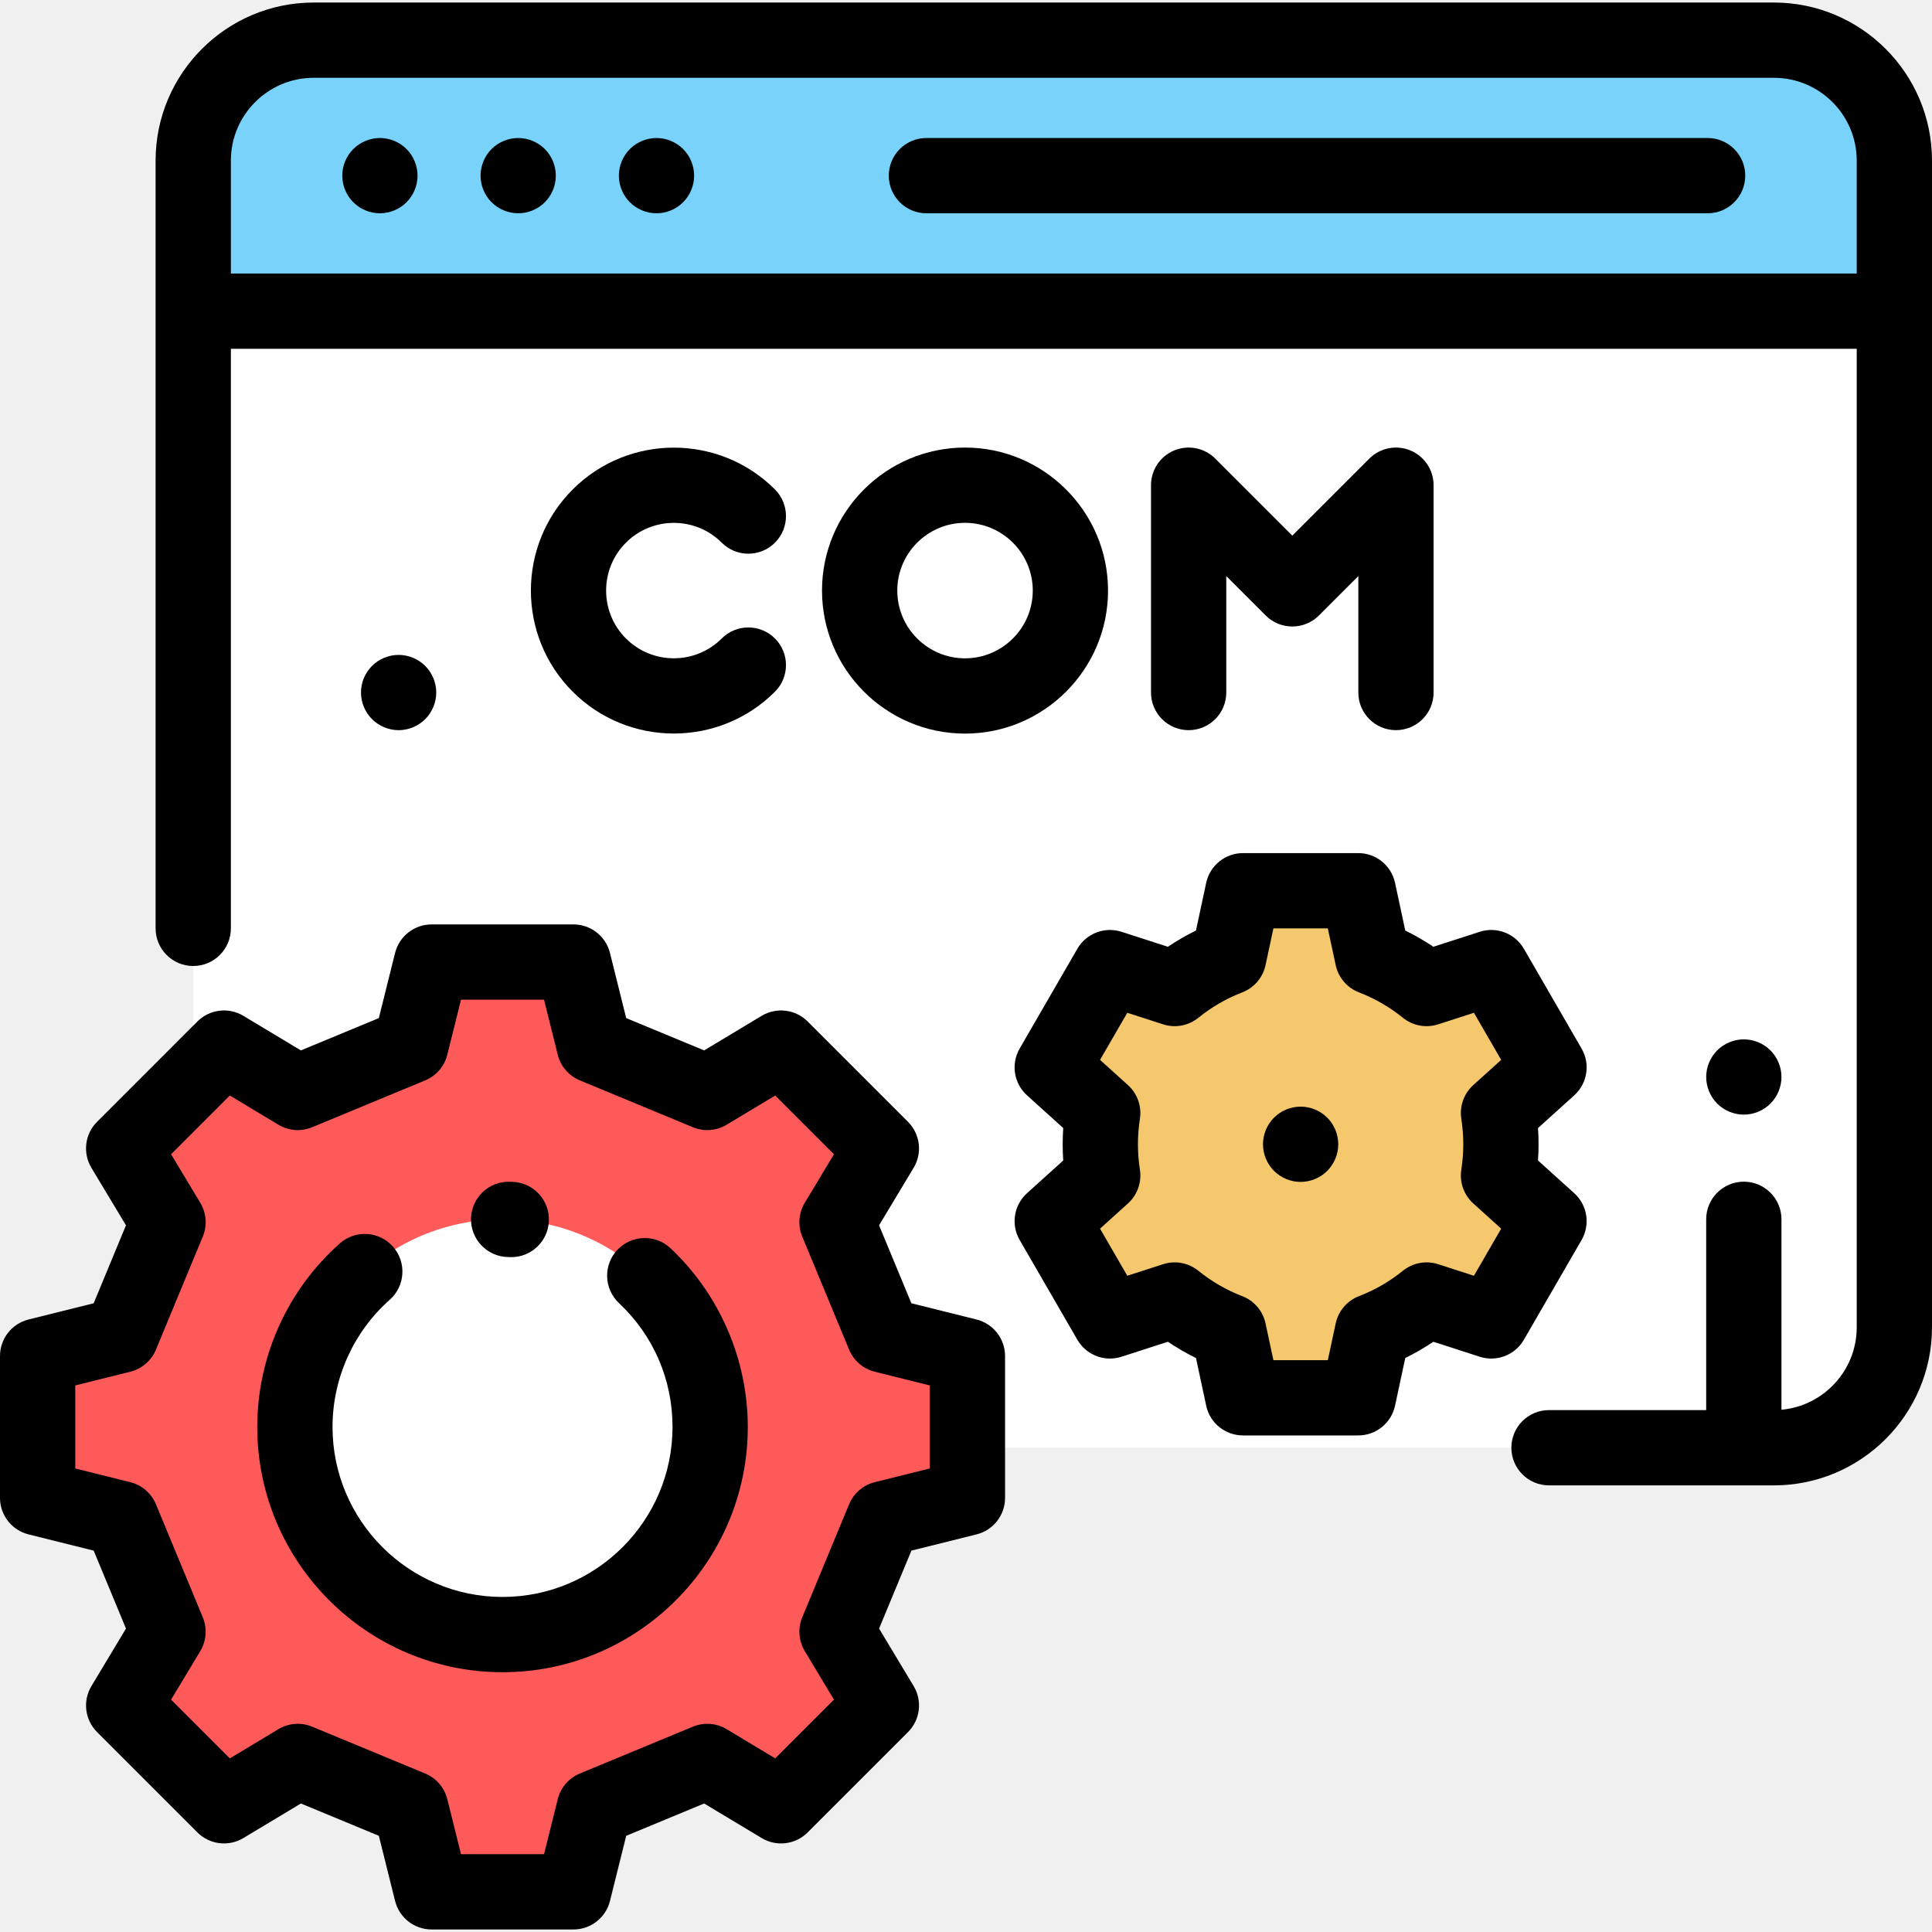
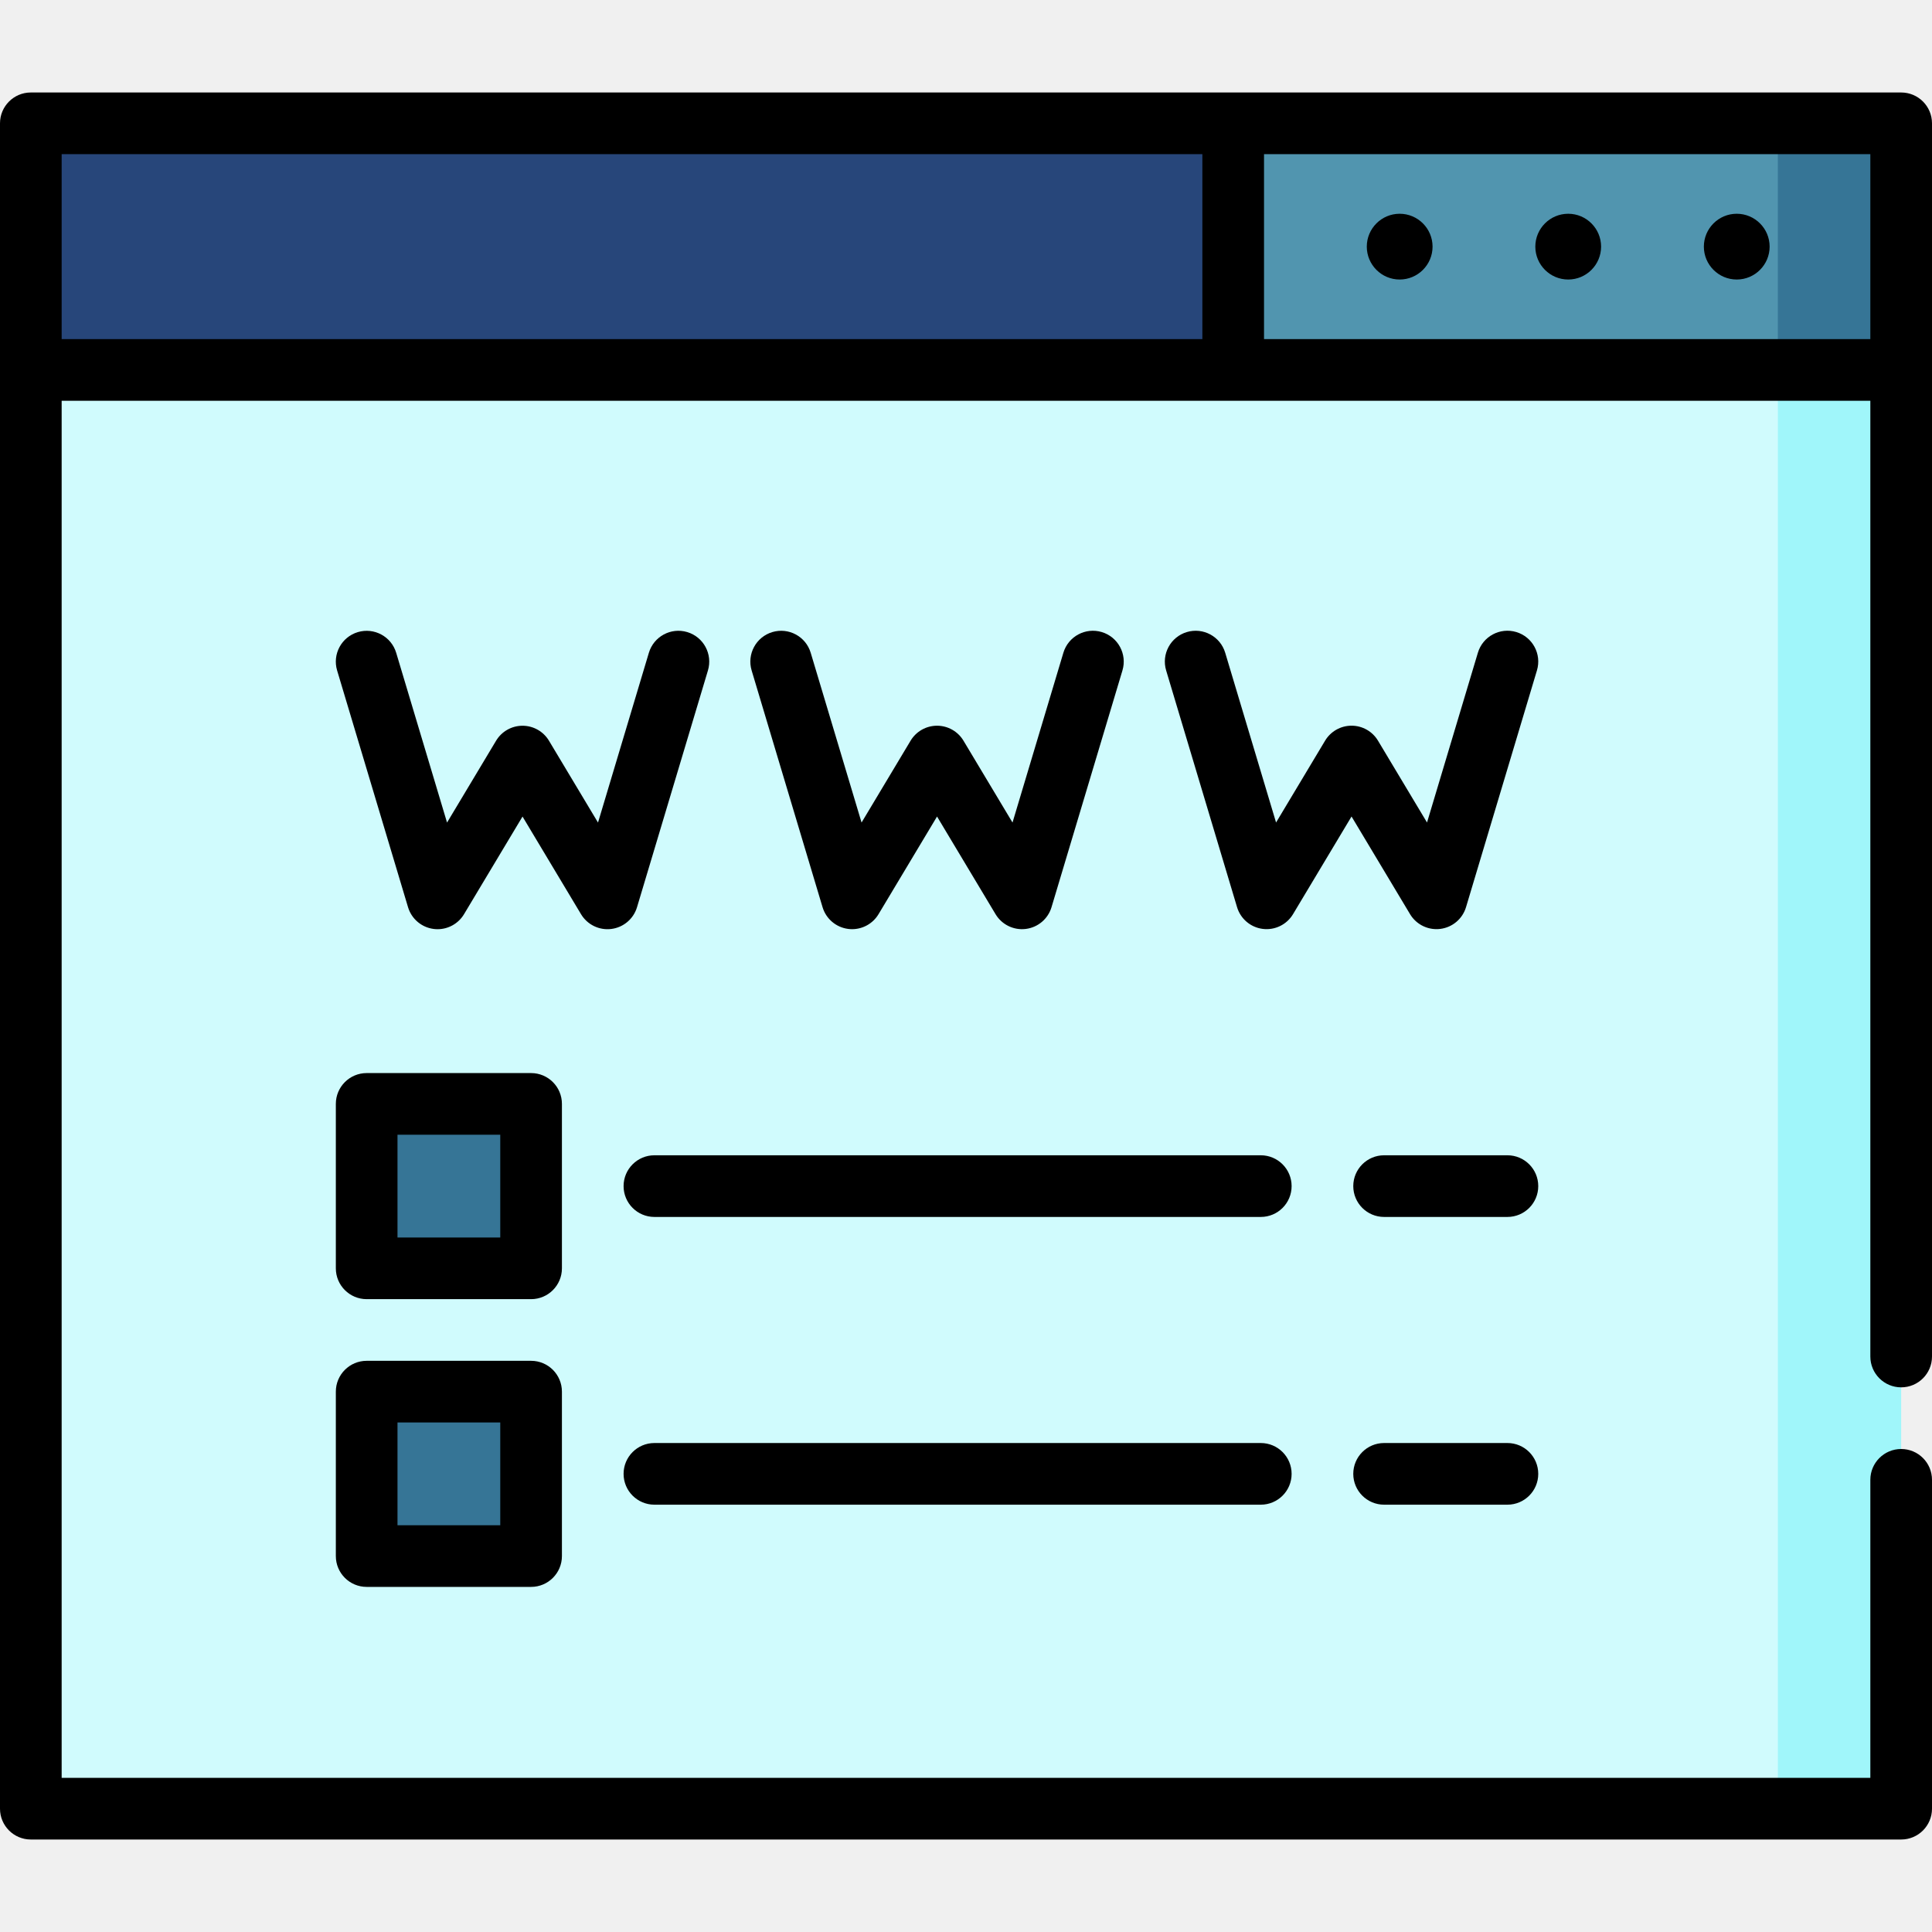
- <svg xmlns="http://www.w3.org/2000/svg" version="1.1" id="Capa_1" x="0px" y="0px" viewBox="0 0 512 512" style="enable-background:new 0 0 512 512;" xml:space="preserve">
-   <path style="fill:#FFFFFF;" d="M117.183,383.665H83.126c-17.627,0-31.916-14.289-31.916-31.916V42.56  c0-17.627,14.289-31.916,31.916-31.916H470.11c17.627,0,31.916,14.289,31.916,31.916v309.188c0,17.627-14.289,31.916-31.916,31.916  h-42.303H117.183z" />
-   <polygon style="fill:#FF5A5A;" points="59.363,277.757 78.911,289.508 108.861,277.096 114.378,254.956 151.971,254.956   157.487,277.096 187.437,289.508 206.985,277.757 233.573,304.344 221.822,323.893 234.234,353.843 256.374,359.359   256.374,396.952 234.234,402.467 221.822,432.419 233.573,451.967 206.985,478.555 187.437,466.804 157.487,479.216   151.971,501.356 114.378,501.356 108.861,479.216 78.911,466.804 59.363,478.555 32.775,451.967 44.526,432.419 32.114,402.467   9.974,396.952 9.974,359.359 32.114,353.843 44.526,323.893 32.775,304.344 " />
-   <circle style="fill:#FFFFFF;" cx="133.17" cy="378.157" r="55.026" />
-   <path style="fill:#F5C86E;" d="M294.144,350.058l17.151-5.542c4.279,3.465,9.106,6.278,14.332,8.287l3.776,17.627h30.548  l3.776-17.627c5.226-2.01,10.054-4.822,14.332-8.287l17.151,5.542l15.295-26.446l-13.386-12.091  c0.423-2.698,0.644-5.463,0.644-8.278c0-2.817-0.221-5.581-0.644-8.278l13.386-12.091l-15.297-26.447l-17.151,5.542  c-4.279-3.465-9.106-6.278-14.332-8.287l-3.776-17.627h-30.548l-3.776,17.627c-5.226,2.01-10.054,4.822-14.332,8.287l-17.151-5.542  l-15.295,26.446l13.386,12.091c-0.423,2.698-0.644,5.463-0.644,8.278c0,2.817,0.221,5.581,0.644,8.278l-13.386,12.091  L294.144,350.058z" />
-   <path style="fill:#78D2FA;" d="M470.11,10.644H83.126c-17.627,0-31.916,14.289-31.916,31.916v39.895h450.817V42.56  C502.026,24.934,487.737,10.644,470.11,10.644z" />
-   <path style="fill:#231F20;" d="M61.28,82.456h435.747" />
-   <path d="M258.786,349.681l-17.263-4.302l-8.562-20.659l9.16-15.237c2.36-3.926,1.742-8.953-1.496-12.192l-26.587-26.588  c-3.238-3.238-8.266-3.855-12.192-1.495l-15.237,9.16l-20.66-8.563l-4.301-17.262c-1.107-4.444-5.099-7.563-9.679-7.563h-37.593  c-4.58,0-8.571,3.119-9.679,7.563l-4.301,17.262l-20.66,8.563l-15.237-9.16c-3.928-2.36-8.954-1.743-12.192,1.495l-26.586,26.589  c-3.238,3.238-3.855,8.266-1.496,12.192l9.16,15.237l-8.562,20.659l-17.262,4.302C3.119,350.787,0,354.779,0,359.359v37.593  c0,4.58,3.119,8.571,7.563,9.678l17.262,4.302l8.562,20.66l-9.16,15.237c-2.36,3.926-1.742,8.953,1.496,12.192l26.588,26.587  c3.239,3.238,8.266,3.855,12.191,1.495l15.238-9.159l20.66,8.562l4.301,17.262c1.107,4.444,5.099,7.563,9.679,7.563h37.593  c4.58,0,8.57-3.119,9.679-7.563l4.301-17.262l20.66-8.562l15.238,9.159c3.925,2.362,8.952,1.742,12.191-1.495l26.588-26.587  c3.238-3.239,3.856-8.266,1.496-12.192l-9.16-15.237l8.562-20.66l17.262-4.302c4.444-1.106,7.563-5.098,7.563-9.678v-37.593  C266.348,354.779,263.229,350.787,258.786,349.681z M246.4,389.158l-14.578,3.632c-3.068,0.764-5.592,2.938-6.803,5.86  l-12.412,29.95c-1.211,2.922-0.963,6.246,0.665,8.957l7.736,12.867l-15.565,15.565l-12.868-7.736  c-2.711-1.629-6.034-1.877-8.956-0.665L153.668,470c-2.921,1.211-5.095,3.734-5.86,6.803l-3.631,14.577h-22.005l-3.631-14.577  c-0.765-3.069-2.938-5.592-5.86-6.803l-29.95-12.411c-2.923-1.212-6.246-0.964-8.956,0.665l-12.868,7.736L45.34,450.425  l7.736-12.867c1.63-2.712,1.876-6.035,0.665-8.957l-12.411-29.95c-1.211-2.921-3.735-5.095-6.803-5.86l-14.579-3.632v-22.005  l14.578-3.632c3.068-0.765,5.592-2.938,6.803-5.86l12.411-29.949c1.211-2.922,0.963-6.246-0.665-8.956l-7.736-12.868l15.565-15.565  l12.868,7.736c2.711,1.63,6.036,1.877,8.957,0.666l29.95-12.412c2.921-1.211,5.095-3.734,5.86-6.803l3.631-14.577h22.005  l3.631,14.577c0.765,3.069,2.938,5.592,5.86,6.803l29.95,12.412c2.921,1.211,6.247,0.963,8.957-0.666l12.868-7.736l15.565,15.565  l-7.736,12.868c-1.63,2.712-1.876,6.035-0.665,8.956l12.412,29.949c1.211,2.922,3.735,5.095,6.803,5.86l14.578,3.632L246.4,389.158  L246.4,389.158z" />
-   <path d="M134.506,333.124l0.57,0.021c0.143,0.006,0.284,0.009,0.426,0.009c5.315,0,9.732-4.194,9.958-9.555  c0.231-5.505-4.042-10.153-9.546-10.384c-0.273-0.012-0.548-0.021-0.821-0.03c-5.529-0.18-10.101,4.171-10.263,9.677  C124.668,328.367,128.999,332.961,134.506,333.124z" />
-   <path d="M177.701,330.803c-4.012-3.775-10.325-3.581-14.098,0.432c-3.774,4.011-3.582,10.325,0.431,14.099  c9.152,8.608,14.192,20.265,14.192,32.823c0,24.841-20.21,45.051-45.051,45.051s-45.051-20.21-45.051-45.051  c0-12.873,5.528-25.162,15.167-33.714c4.12-3.656,4.497-9.96,0.842-14.08c-3.656-4.121-9.96-4.498-14.08-0.842  c-13.903,12.335-21.877,30.062-21.877,48.635c0,35.841,29.158,64.998,64.998,64.998s64.998-29.157,64.998-64.998  C198.173,360.3,190.71,343.042,177.701,330.803z" />
-   <path d="M403.842,355.052l15.295-26.446c2.356-4.074,1.544-9.241-1.948-12.395l-9.6-8.671c0.098-1.432,0.146-2.866,0.146-4.298  s-0.049-2.865-0.146-4.298l9.6-8.671c3.492-3.155,4.305-8.321,1.948-12.395l-15.295-26.446c-2.353-4.069-7.227-5.942-11.7-4.497  l-12.285,3.97c-2.385-1.606-4.871-3.045-7.448-4.308l-2.706-12.633c-0.985-4.599-5.05-7.884-9.752-7.884h-30.547  c-4.704,0-8.768,3.285-9.752,7.884l-2.706,12.634c-2.576,1.263-5.064,2.701-7.447,4.307l-12.285-3.97  c-4.472-1.445-9.347,0.43-11.7,4.497l-15.295,26.446c-2.356,4.074-1.544,9.241,1.948,12.395l9.6,8.671  c-0.098,1.432-0.146,2.866-0.146,4.298s0.049,2.865,0.146,4.298l-9.6,8.671c-3.492,3.155-4.304,8.321-1.948,12.395l15.295,26.446  c2.353,4.067,7.228,5.943,11.7,4.497l12.285-3.97c2.385,1.606,4.871,3.044,7.447,4.307l2.706,12.634  c0.985,4.599,5.05,7.884,9.752,7.884h30.547c4.704,0,8.768-3.285,9.752-7.884l2.706-12.634c2.576-1.263,5.064-2.701,7.448-4.307  l12.285,3.97C396.615,360.995,401.489,359.119,403.842,355.052z M390.609,338.091l-9.484-3.065  c-3.208-1.035-6.722-0.381-9.343,1.739c-3.519,2.85-7.434,5.114-11.634,6.728c-3.146,1.21-5.468,3.926-6.174,7.22l-2.087,9.743  h-14.42l-2.087-9.743c-0.706-3.295-3.028-6.01-6.173-7.22c-4.201-1.615-8.116-3.88-11.635-6.728  c-2.62-2.122-6.136-2.777-9.344-1.739l-9.484,3.064l-7.221-12.485l7.398-6.682c2.497-2.257,3.688-5.621,3.168-8.947  c-0.347-2.216-0.524-4.481-0.524-6.733c0-2.252,0.177-4.517,0.524-6.735c0.521-3.325-0.67-6.688-3.168-8.946l-7.398-6.681  l7.221-12.485l9.484,3.064c3.208,1.037,6.723,0.384,9.344-1.739c3.519-2.849,7.434-5.114,11.636-6.73  c3.145-1.21,5.466-3.926,6.172-7.219l2.087-9.742h14.42l2.087,9.742c0.706,3.295,3.027,6.01,6.172,7.219  c4.202,1.617,8.118,3.882,11.635,6.73c2.62,2.121,6.134,2.775,9.343,1.739l9.484-3.065l7.221,12.486l-7.398,6.681  c-2.497,2.256-3.689,5.62-3.168,8.946c0.347,2.218,0.524,4.483,0.524,6.735c0,2.252-0.177,4.517-0.524,6.733  c-0.521,3.326,0.67,6.689,3.168,8.947l7.398,6.682L390.609,338.091z" />
-   <path d="M344.679,293.272c-2.633,0-5.196,1.057-7.051,2.922c-1.855,1.845-2.922,4.418-2.922,7.052c0,2.623,1.067,5.196,2.922,7.05  c1.855,1.855,4.418,2.923,7.051,2.923c2.623,0,5.196-1.067,7.051-2.923c1.855-1.854,2.922-4.427,2.922-7.05  c0-2.634-1.067-5.207-2.922-7.052C349.876,294.329,347.302,293.272,344.679,293.272z" />
-   <path d="M112.688,190.572c1.855-1.854,2.922-4.418,2.922-7.05c0-2.623-1.067-5.196-2.922-7.043  c-1.855-1.865-4.428-2.922-7.051-2.922c-2.623,0-5.196,1.057-7.051,2.922c-1.855,1.846-2.922,4.419-2.922,7.043  c0,2.633,1.067,5.196,2.922,7.05c1.855,1.865,4.428,2.932,7.051,2.932C108.26,193.504,110.833,192.437,112.688,190.572z" />
-   <path d="M369.942,193.499c5.509,0,9.974-4.466,9.974-9.974v-54.942c0-4.034-2.431-7.671-6.157-9.215  c-3.725-1.54-8.016-0.69-10.869,2.162l-20.418,20.418l-20.418-20.418c-2.853-2.853-7.143-3.703-10.869-2.162  c-3.727,1.544-6.157,5.18-6.157,9.215v54.942c0,5.508,4.465,9.974,9.974,9.974s9.974-4.466,9.974-9.974v-30.862l10.445,10.445  c3.895,3.894,10.21,3.894,14.106,0l10.445-10.445v30.862C359.968,189.034,364.433,193.499,369.942,193.499z" />
-   <path d="M293.642,156.51c0-20.898-17.002-37.901-37.901-37.901s-37.901,17.002-37.901,37.901s17.002,37.901,37.901,37.901  S293.642,177.408,293.642,156.51z M237.789,156.51c0-9.899,8.054-17.953,17.953-17.953c9.899,0,17.953,8.054,17.953,17.953  s-8.054,17.953-17.953,17.953C245.843,174.463,237.789,166.409,237.789,156.51z" />
-   <path d="M191.266,143.816c3.895,3.894,10.21,3.894,14.105,0c3.895-3.895,3.895-10.21,0-14.106  c-14.777-14.777-38.822-14.777-53.599,0c-14.777,14.777-14.777,38.822,0,53.599c7.39,7.389,17.093,11.082,26.8,11.082  c9.705,0,19.412-3.694,26.8-11.082c3.895-3.895,3.896-10.21,0-14.106c-3.895-3.893-10.21-3.894-14.105,0c-7.001,7-18.391,7-25.389,0  c-7.001-7-7.001-18.39,0-25.388C172.876,136.817,184.266,136.817,191.266,143.816z" />
-   <path d="M452.534,36.576H245.512c-5.509,0-9.974,4.466-9.974,9.974s4.465,9.974,9.974,9.974h207.023  c5.509,0,9.974-4.466,9.974-9.974S458.043,36.576,452.534,36.576z" />
-   <path d="M137.333,36.576c-2.633,0-5.206,1.066-7.061,2.922c-1.855,1.855-2.922,4.428-2.922,7.051s1.067,5.196,2.922,7.05  c1.865,1.855,4.428,2.923,7.061,2.923c2.623,0,5.196-1.067,7.051-2.923c1.855-1.854,2.912-4.427,2.912-7.05  s-1.057-5.196-2.912-7.051C142.53,37.643,139.957,36.576,137.333,36.576z" />
-   <path d="M100.68,36.576c-2.633,0-5.196,1.066-7.051,2.922c-1.865,1.855-2.922,4.428-2.922,7.051s1.057,5.196,2.922,7.05  c1.855,1.855,4.428,2.923,7.051,2.923c2.623,0,5.196-1.067,7.051-2.923c1.855-1.854,2.922-4.427,2.922-7.05  s-1.067-5.196-2.922-7.051C105.876,37.643,103.303,36.576,100.68,36.576z" />
-   <path d="M173.977,36.576c-2.623,0-5.196,1.066-7.051,2.922c-1.855,1.855-2.922,4.428-2.922,7.051s1.067,5.196,2.922,7.05  c1.855,1.855,4.428,2.923,7.051,2.923c2.633,0,5.196-1.067,7.051-2.923c1.865-1.854,2.922-4.427,2.922-7.05  s-1.057-5.196-2.922-7.051C179.174,37.642,176.61,36.576,173.977,36.576z" />
-   <path d="M470.11,0.67H83.126c-23.098,0-41.89,18.792-41.89,41.89v203.466c0,5.508,4.465,9.974,9.974,9.974s9.974-4.466,9.974-9.974  V92.424c0.033,0,0.064,0.005,0.097,0.005h430.772v259.319c0,11.426-8.78,20.836-19.948,21.848v-50.466  c0-5.508-4.465-9.974-9.974-9.974s-9.974,4.466-9.974,9.974v50.56h-41.654c-5.509,0-9.974,4.466-9.974,9.974  c0,5.508,4.465,9.974,9.974,9.974h59.607c23.098,0,41.89-18.792,41.89-41.89V42.56C512,19.462,493.208,0.67,470.11,0.67z   M61.28,72.482c-0.033,0-0.064,0.005-0.097,0.005V42.56c0-12.099,9.843-21.942,21.942-21.942H470.11  c12.099,0,21.942,9.843,21.942,21.942v29.921H61.28z" />
-   <path d="M462.131,295.387c2.623,0,5.196-1.067,7.052-2.923c1.855-1.854,2.922-4.427,2.922-7.05c0-2.624-1.067-5.196-2.922-7.052  c-1.855-1.855-4.418-2.922-7.052-2.922c-2.623,0-5.196,1.066-7.051,2.922c-1.855,1.855-2.922,4.427-2.922,7.052  c0,2.623,1.067,5.196,2.922,7.05C456.935,294.319,459.508,295.387,462.131,295.387z" />
+ <svg xmlns="http://www.w3.org/2000/svg" version="1.1" id="Layer_1" x="0px" y="0px" viewBox="0 0 512 512" style="enable-background:new 0 0 512 512;" xml:space="preserve">
+   <polygon style="fill:#367596;" points="503.83,32.681 503.83,98.043 449.362,119.83 471.149,32.681 " />
+   <polygon style="fill:#5195AF;" points="471.149,32.681 471.149,119.83 305.021,119.83 326.809,32.681 " />
+   <polygon style="fill:#27467A;" points="8.17,32.681 8.17,98.043 40.851,119.83 326.809,119.83 326.809,32.681 " />
+   <polygon style="fill:#A0F6FA;" points="503.83,98.043 503.83,479.319 471.149,479.319 427.574,288.681 471.149,98.043 " />
+   <rect x="8.17" y="98.043" style="fill:#D0FBFD;" width="462.979" height="381.277" />
+   <g>
+     <rect x="97.171" y="292.548" style="fill:#367596;" width="43.574" height="43.574" />
+     <rect x="97.171" y="368.803" style="fill:#367596;" width="43.574" height="43.574" />
+   </g>
+   <path d="M503.83,24.511H8.17c-4.512,0-8.17,3.657-8.17,8.17v446.638c0,4.513,3.658,8.17,8.17,8.17h495.66  c4.512,0,8.17-3.657,8.17-8.17V392.17c0-4.513-3.658-8.17-8.17-8.17s-8.17,3.657-8.17,8.17v78.979H16.34V106.213H495.66v253.277  c0,4.513,3.658,8.17,8.17,8.17s8.17-3.657,8.17-8.17V32.681C512,28.168,508.342,24.511,503.83,24.511z M16.34,40.851h302.298v49.021  H16.34V40.851z M334.979,89.872V40.851H495.66v49.021H334.979z" />
+   <path d="M415.591,56.647c-4.805,0-8.715,3.91-8.715,8.715c0,4.805,3.91,8.715,8.715,8.715c4.805,0,8.715-3.91,8.715-8.715  S420.397,56.647,415.591,56.647z" />
+   <path d="M370.928,56.647c-4.805,0-8.715,3.91-8.715,8.715c0,4.805,3.91,8.715,8.715,8.715s8.715-3.91,8.715-8.715  S375.733,56.647,370.928,56.647z" />
+   <path d="M460.255,56.647c-4.805,0-8.715,3.91-8.715,8.715c0,4.805,3.91,8.715,8.715,8.715c4.805,0,8.715-3.91,8.715-8.715  S465.06,56.647,460.255,56.647z" />
+   <path d="M162.003,246.184c3.213-0.402,5.885-2.661,6.813-5.763l18.795-62.741c1.294-4.323-1.159-8.876-5.482-10.171  c-4.32-1.294-8.876,1.159-10.171,5.482l-13.48,44.997l-12.994-21.687c-1.476-2.464-4.136-3.971-7.009-3.971  c-2.872,0-5.533,1.508-7.009,3.971l-12.994,21.687l-13.478-44.988c-1.294-4.323-5.849-6.777-10.171-5.482  c-4.323,1.294-6.777,5.849-5.482,10.171l18.793,62.732c0.929,3.101,3.601,5.361,6.813,5.763c0.34,0.042,0.679,0.063,1.015,0.063  c2.845,0,5.519-1.488,7.007-3.972l15.505-25.879l15.505,25.879C155.646,245.052,158.794,246.588,162.003,246.184z" />
+   <path d="M224.798,246.176c0.34,0.042,0.679,0.063,1.015,0.063c2.845,0,5.519-1.488,7.007-3.971l15.505-25.879l15.505,25.879  c1.663,2.777,4.811,4.311,8.022,3.909c3.213-0.402,5.885-2.661,6.813-5.763l18.795-62.741c1.294-4.323-1.16-8.876-5.482-10.171  c-4.323-1.295-8.876,1.158-10.171,5.482l-13.48,44.997l-12.994-21.687c-1.476-2.464-4.136-3.972-7.009-3.972  c-2.872,0-5.533,1.508-7.009,3.972l-12.992,21.687l-13.478-44.99c-1.294-4.323-5.847-6.778-10.171-5.482  c-4.323,1.294-6.777,5.849-5.482,10.171l18.793,62.733C218.914,243.515,221.587,245.774,224.798,246.176z" />
+   <path d="M401.827,167.495c-4.322-1.294-8.876,1.159-10.171,5.482l-13.48,44.996l-12.994-21.687  c-1.476-2.464-4.136-3.971-7.009-3.971c-2.872,0-5.533,1.508-7.009,3.971l-12.994,21.687l-13.478-44.988  c-1.295-4.321-5.847-6.776-10.171-5.482c-4.323,1.294-6.777,5.849-5.482,10.171l18.793,62.732c0.929,3.101,3.601,5.361,6.813,5.763  c3.213,0.402,6.358-1.131,8.022-3.909l15.505-25.879l15.505,25.879c1.488,2.483,4.16,3.971,7.007,3.971  c0.337,0,0.677-0.02,1.015-0.063c3.213-0.402,5.885-2.661,6.813-5.763l18.795-62.74  C408.603,173.344,406.149,168.789,401.827,167.495z" />
+   <path d="M148.916,292.545c0-4.513-3.658-8.17-8.17-8.17H97.171c-4.512,0-8.17,3.657-8.17,8.17v43.574c0,4.513,3.658,8.17,8.17,8.17  h43.574c4.512,0,8.17-3.657,8.17-8.17V292.545z M132.575,327.949h-27.234v-27.234h27.234V327.949z" />
+   <path d="M140.746,360.63H97.171c-4.512,0-8.17,3.657-8.17,8.17v43.574c0,4.513,3.658,8.17,8.17,8.17h43.574  c4.512,0,8.17-3.657,8.17-8.17V368.8C148.916,364.287,145.258,360.63,140.746,360.63z M132.575,404.204h-27.234V376.97h27.234  V404.204z" />
+   <path d="M399.482,306.162h-32.681c-4.512,0-8.17,3.657-8.17,8.17c0,4.513,3.658,8.17,8.17,8.17h32.681c4.512,0,8.17-3.657,8.17-8.17  C407.652,309.819,403.994,306.162,399.482,306.162z" />
+   <path d="M334.12,306.162H173.426c-4.512,0-8.17,3.657-8.17,8.17c0,4.513,3.658,8.17,8.17,8.17h160.695c4.512,0,8.17-3.657,8.17-8.17  C342.292,309.819,338.632,306.162,334.12,306.162z" />
+   <path d="M399.482,382.417h-32.681c-4.512,0-8.17,3.657-8.17,8.17c0,4.513,3.658,8.17,8.17,8.17h32.681c4.512,0,8.17-3.657,8.17-8.17  C407.652,386.074,403.994,382.417,399.482,382.417z" />
+   <path d="M334.12,382.417H173.426c-4.512,0-8.17,3.657-8.17,8.17c0,4.513,3.658,8.17,8.17,8.17h160.695c4.512,0,8.17-3.657,8.17-8.17  C342.292,386.074,338.632,382.417,334.12,382.417z" />
  <g>
</g>
  <g>
</g>
  <g>
</g>
  <g>
</g>
  <g>
</g>
  <g>
</g>
  <g>
</g>
  <g>
</g>
  <g>
</g>
  <g>
</g>
  <g>
</g>
  <g>
</g>
  <g>
</g>
  <g>
</g>
  <g>
</g>
</svg>
